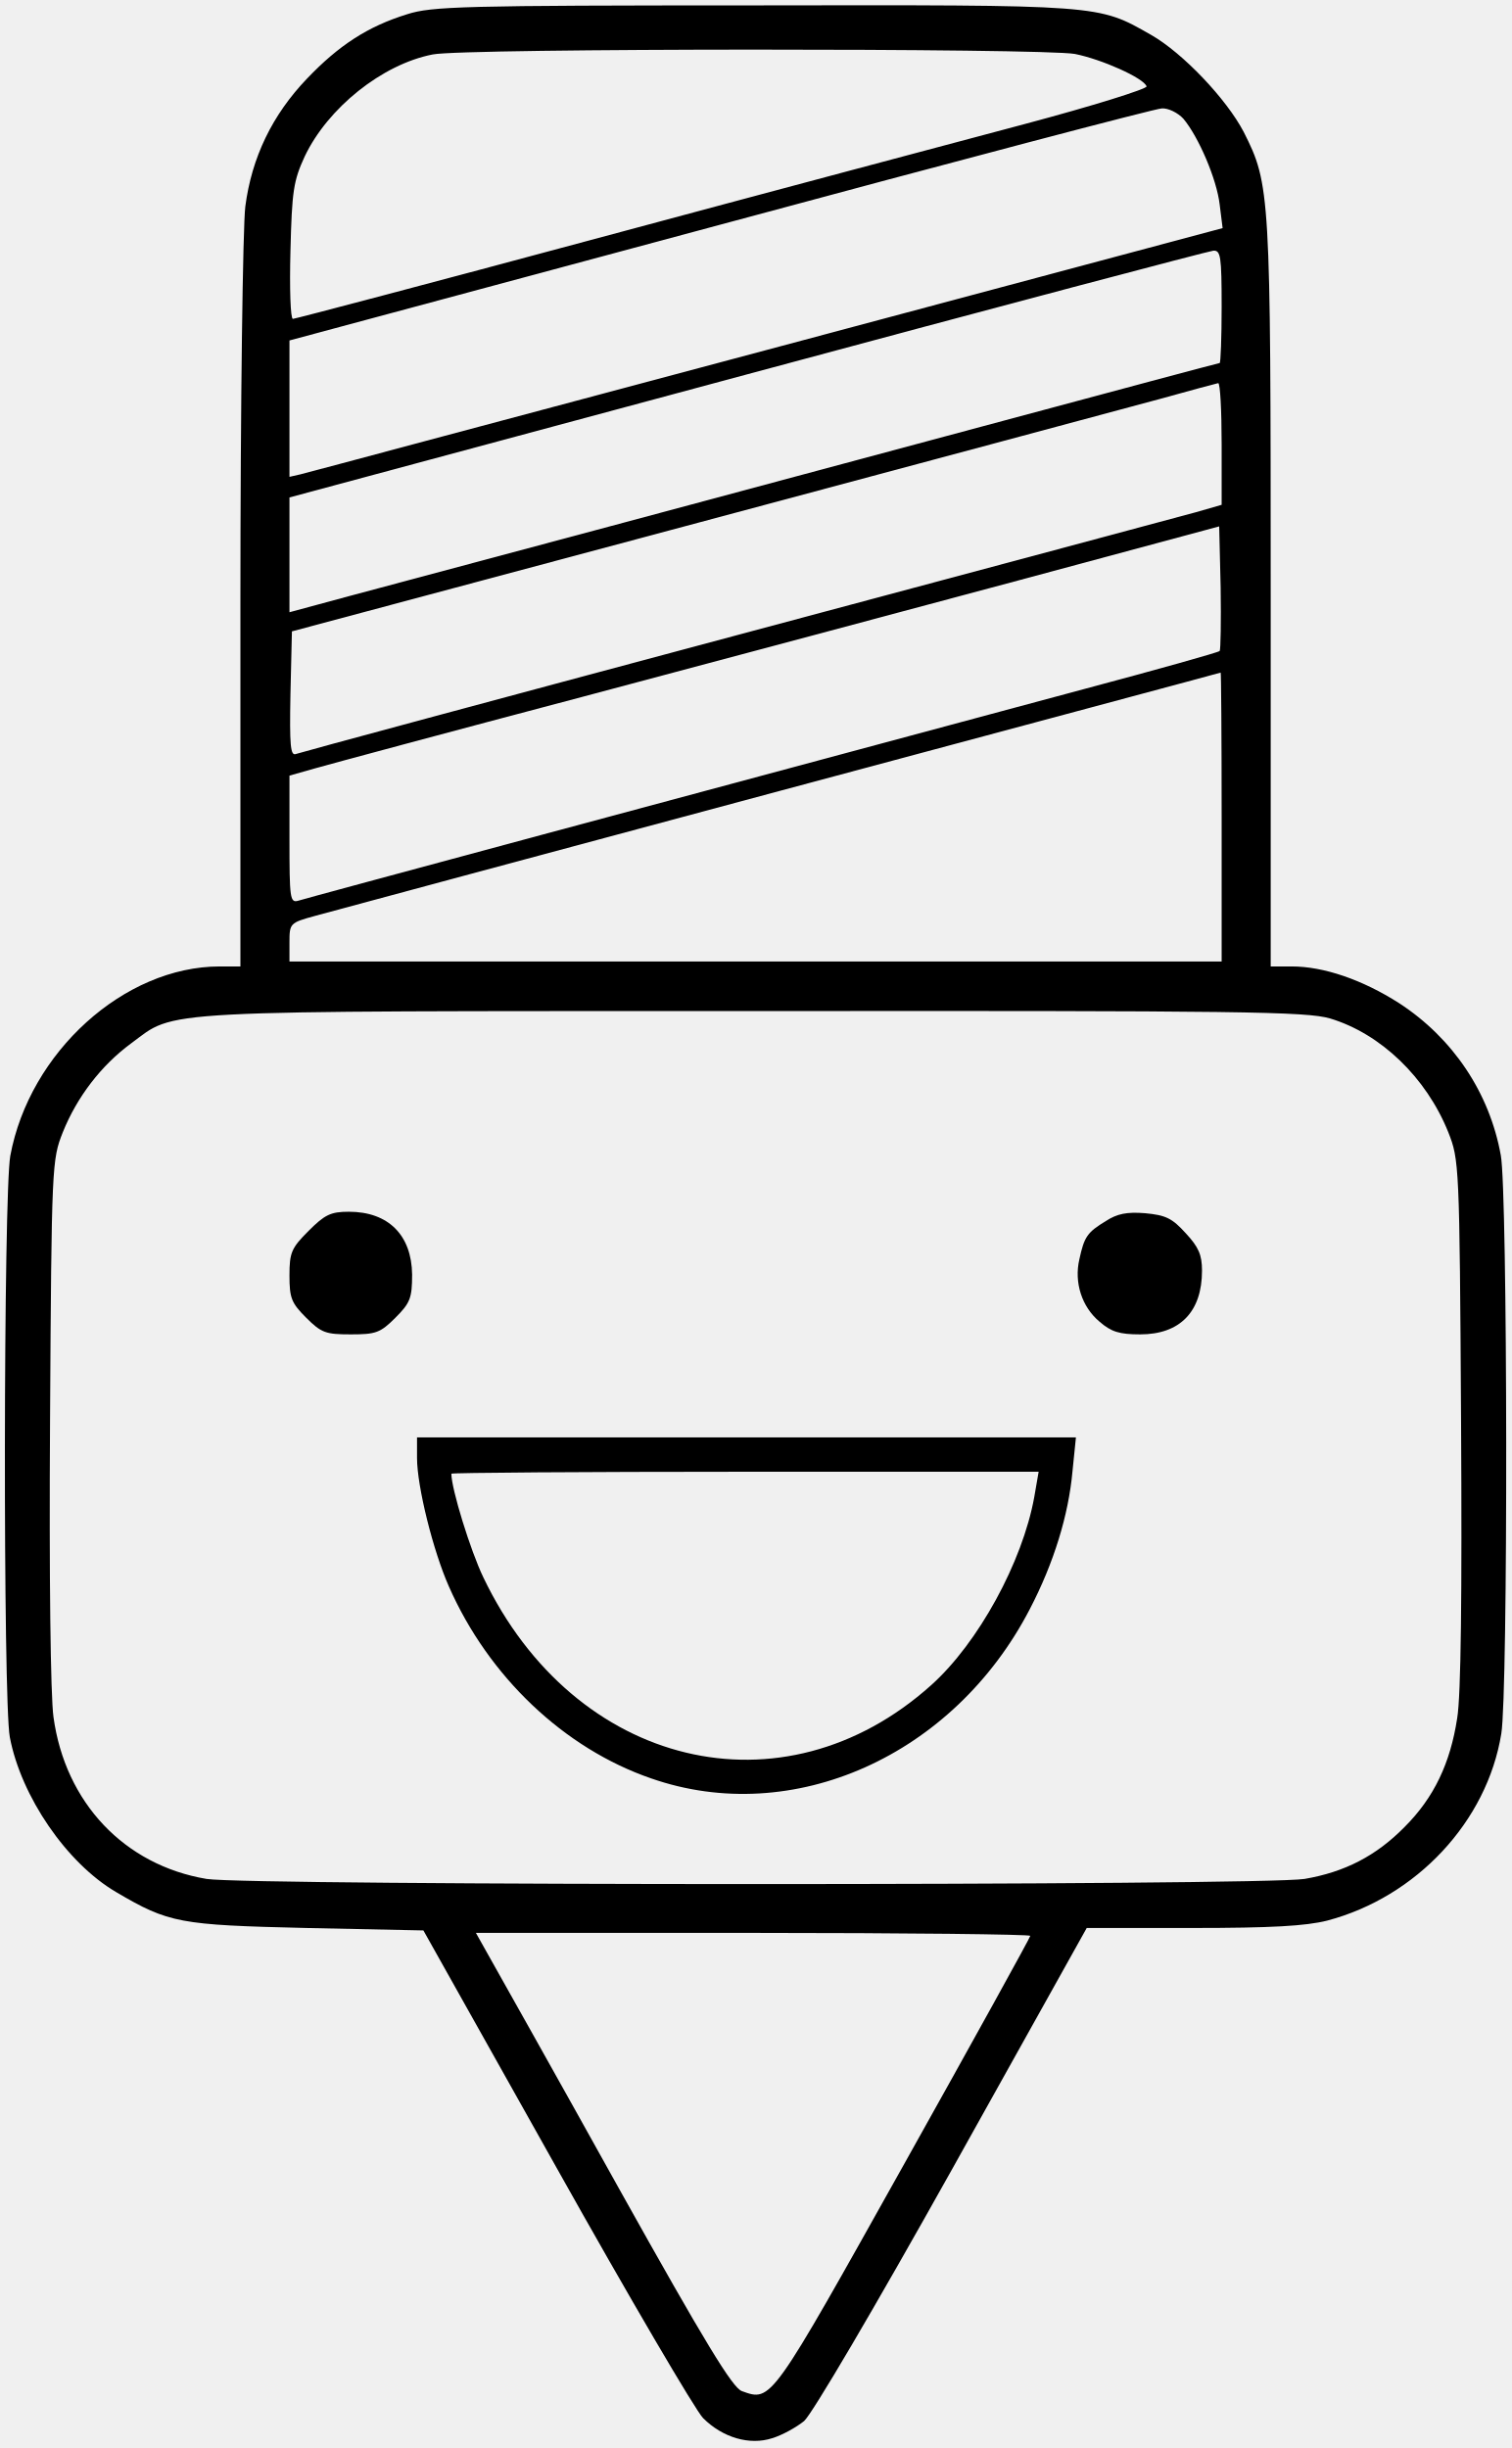
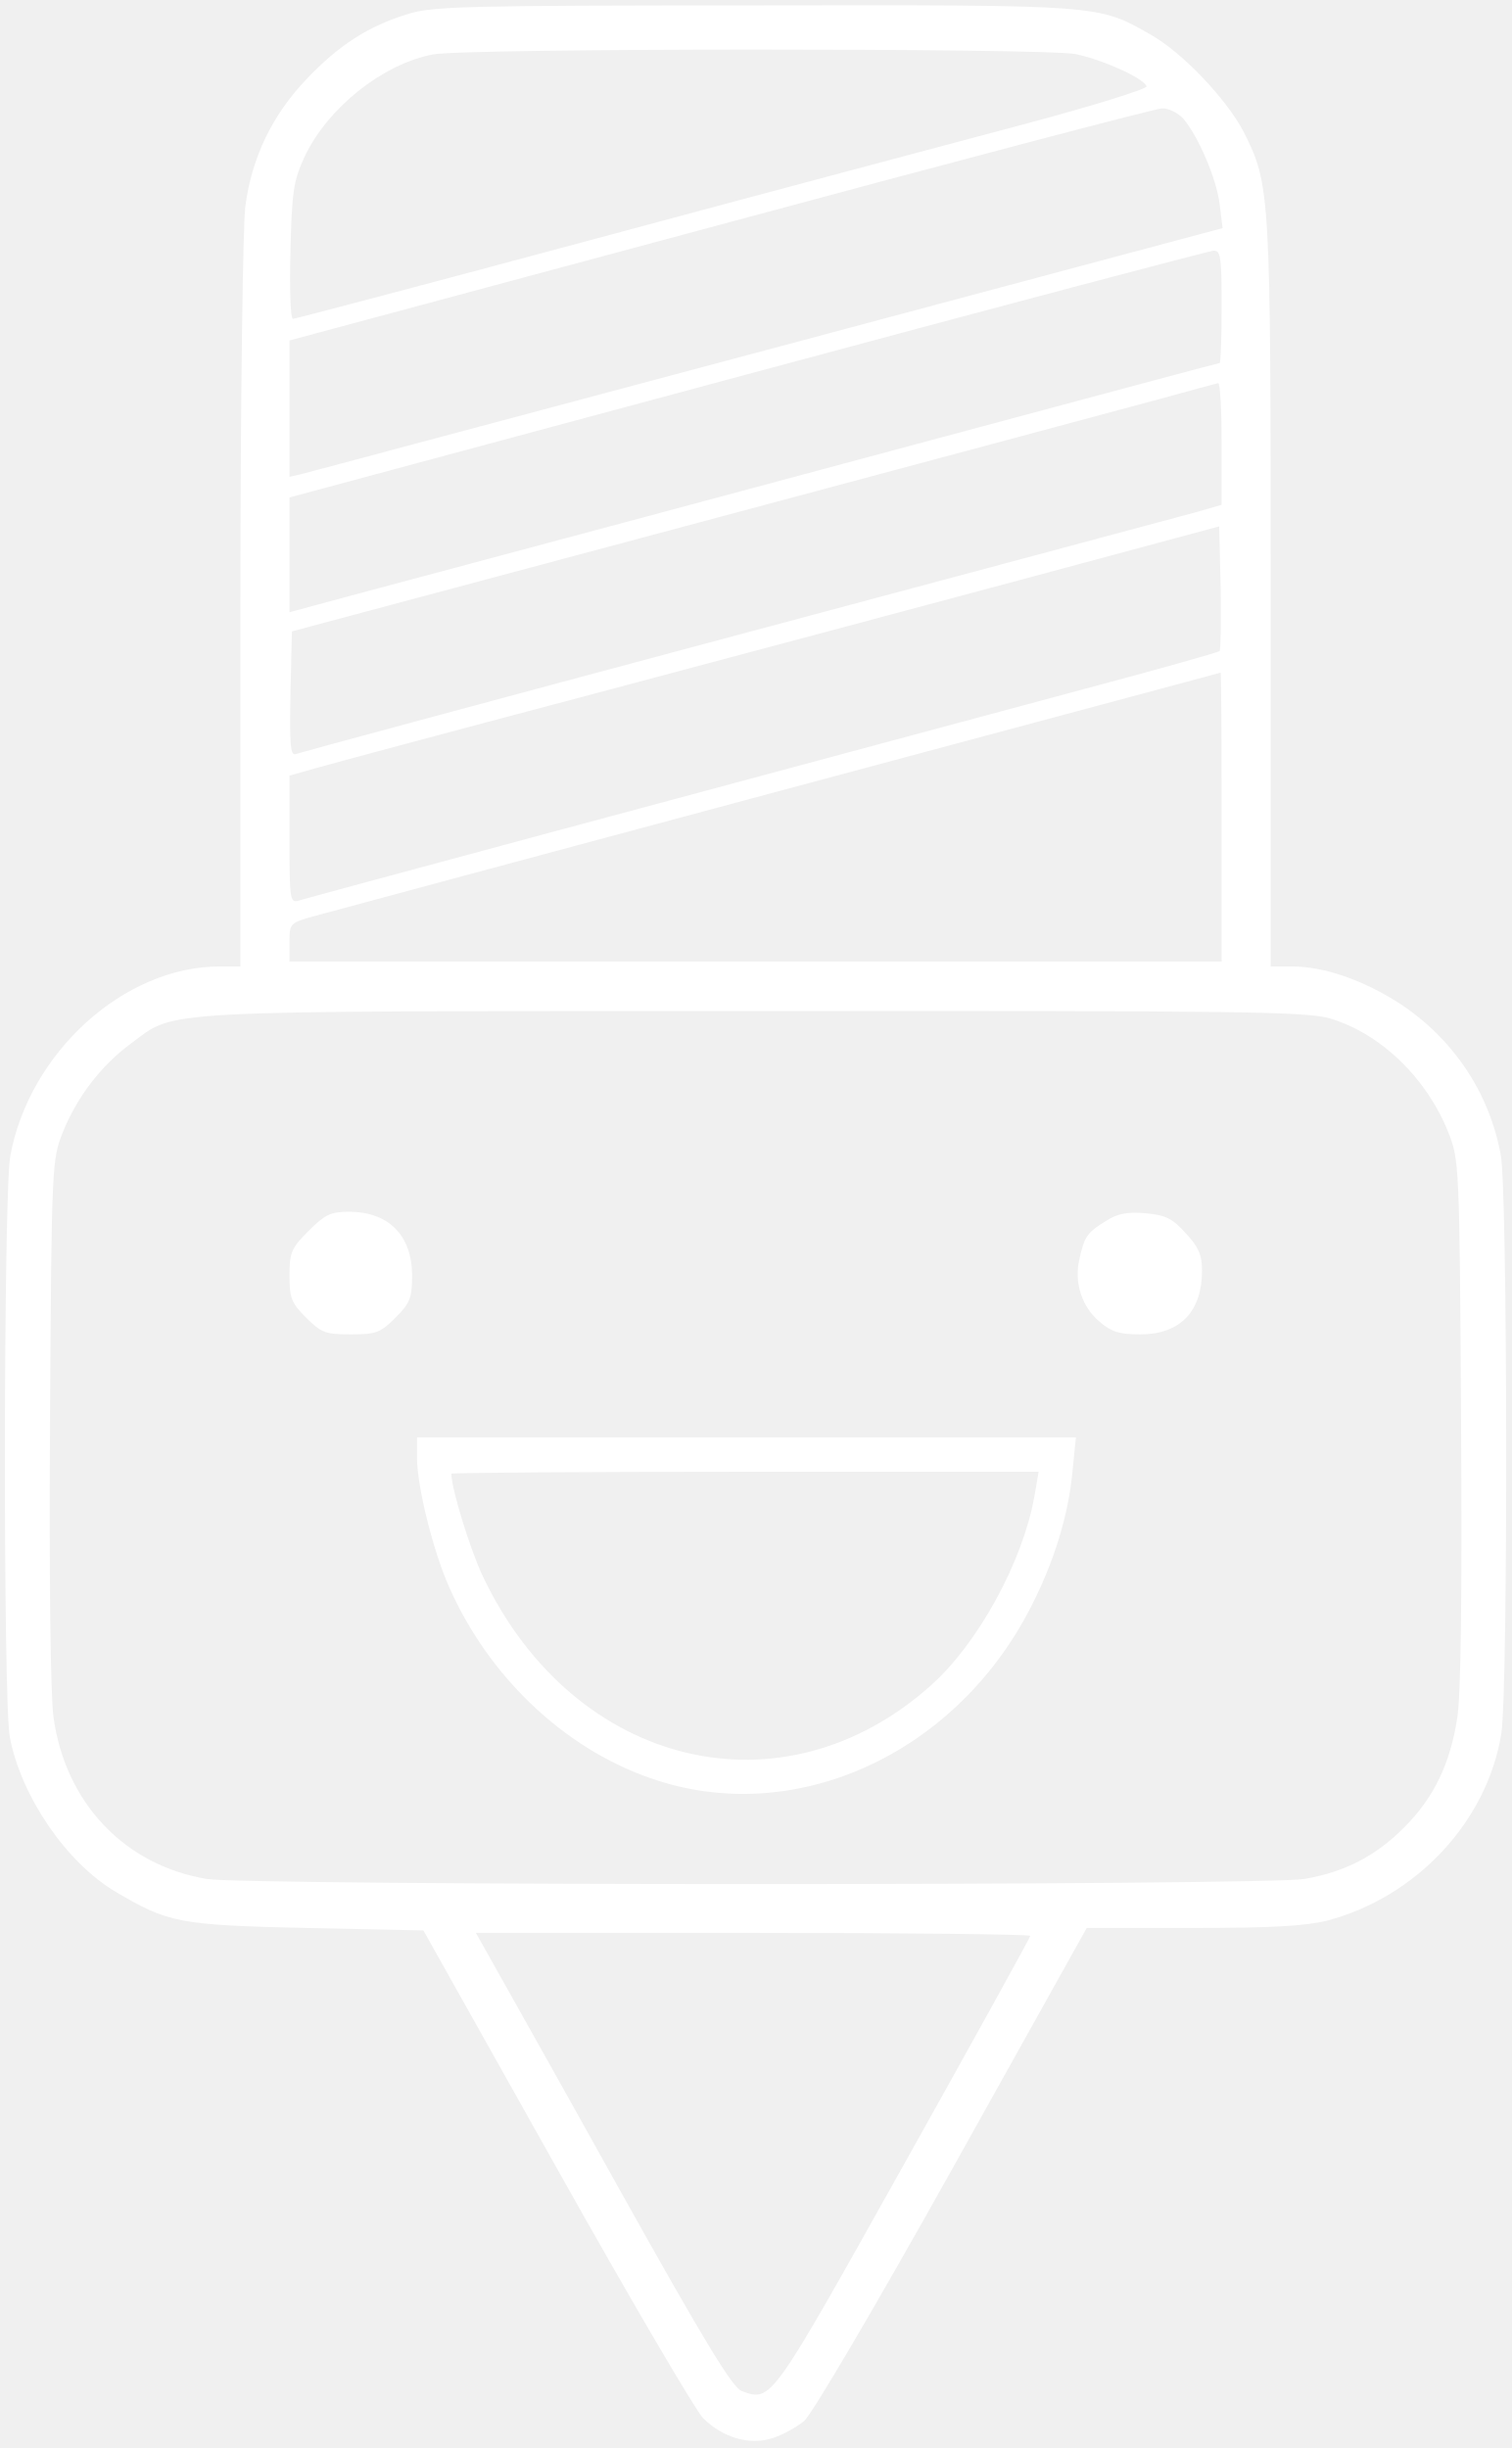
<svg xmlns="http://www.w3.org/2000/svg" version="1.0" width="308pt" height="499pt" viewBox="0 0 308 499" preserveAspectRatio="xMidYMid meet">
-   <g transform="translate(0,499) scale(0.1,-0.1)" fill="#000000" stroke="none">
+   <g transform="translate(0,499) scale(0.1,-0.1)" fill="#fff" stroke="none">
    <path d="M830 4961 c-81 -25 -140 -64 -204 -131 -71 -74 -113 -161 -126 -261 -5 -41 -10 -397 -10 -811 l0 -738 -42 0 c-195 0 -388 -175 -427 -386 -14 -76 -15 -1111 -1 -1185 23 -121 116 -257 217 -316 107 -63 129 -67 387 -73 l239 -5 271 -483 c149 -266 284 -496 299 -511 40 -40 95 -56 141 -41 20 6 49 22 65 35 16 14 141 226 302 514 l274 491 215 0 c161 0 231 4 275 15 182 48 326 202 355 381 14 83 13 1105 -1 1179 -23 128 -98 239 -207 310 -75 48 -154 75 -219 75 l-43 0 0 758 c0 821 -1 836 -55 943 -35 67 -124 161 -189 198 -109 62 -97 61 -810 60 -594 0 -656 -2 -706 -18z m1361 -81 c55 -11 140 -49 146 -66 2 -5 -110 -40 -249 -77 -139 -37 -530 -141 -868 -232 -338 -91 -619 -165 -623 -165 -5 0 -7 62 -5 138 3 122 6 143 29 193 47 99 158 188 261 208 63 13 1244 13 1309 1z m221 -132 c31 -37 68 -123 74 -175 l6 -48 -928 -248 c-511 -136 -939 -251 -952 -254 l-22 -5 0 139 0 139 878 236 c482 130 888 237 900 237 13 1 33 -9 44 -21z m78 -383 c0 -63 -2 -115 -4 -115 -2 0 -219 -58 -483 -129 -457 -123 -1029 -276 -1291 -346 l-122 -33 0 117 0 117 933 251 c512 138 940 251 950 252 15 1 17 -11 17 -114z m0 -280 l0 -124 -52 -15 c-29 -8 -451 -121 -937 -251 -486 -130 -890 -239 -898 -242 -11 -4 -13 17 -11 122 l3 128 830 222 c457 122 880 236 940 252 61 17 113 31 118 32 4 0 7 -55 7 -124z m-4 -422 c-3 -3 -128 -38 -278 -78 -823 -221 -1585 -426 -1600 -431 -17 -5 -18 5 -18 125 l0 130 53 15 c28 8 273 74 542 145 270 72 672 179 895 239 l405 109 3 -125 c1 -68 0 -127 -2 -129z m4 -338 l0 -295 -950 0 -950 0 0 39 c0 39 1 40 52 54 29 8 456 123 948 255 492 132 896 240 898 241 1 1 2 -132 2 -294z m221 -411 c103 -31 196 -120 241 -232 22 -56 23 -63 26 -590 2 -352 0 -558 -8 -605 -14 -91 -47 -161 -107 -221 -58 -59 -122 -92 -204 -106 -87 -14 -2151 -14 -2238 0 -167 28 -288 155 -312 330 -6 43 -9 286 -7 603 3 526 4 533 26 589 29 72 78 136 139 181 94 69 27 66 1269 66 1001 1 1126 -1 1175 -15z m-611 -1870 c0 -3 -116 -213 -257 -465 -273 -488 -270 -485 -331 -463 -19 7 -74 97 -251 414 -124 223 -241 431 -259 463 l-32 57 565 0 c311 0 565 -3 565 -6z" />
    <path d="M629 2481 c-35 -35 -39 -44 -39 -91 0 -46 4 -56 34 -86 31 -31 40 -34 91 -34 51 0 60 3 91 34 30 30 34 40 34 88 -1 80 -48 128 -129 128 -37 0 -49 -6 -82 -39z" />
    <path d="M2254 2501 c-38 -23 -44 -32 -54 -78 -11 -47 5 -97 41 -127 24 -21 41 -26 83 -26 81 0 126 46 126 130 0 32 -7 48 -33 76 -28 31 -41 37 -83 41 -37 3 -57 -1 -80 -16z" />
    <path d="M850 2018 c0 -58 33 -190 65 -262 81 -184 235 -330 412 -391 289 -101 617 46 772 345 49 94 79 192 87 281 l7 69 -672 0 -671 0 0 -42z m1258 -80 c-24 -132 -114 -297 -210 -383 -302 -271 -727 -169 -913 220 -26 54 -65 180 -65 211 0 2 269 4 599 4 l598 0 -9 -52z" />
  </g>
</svg>
